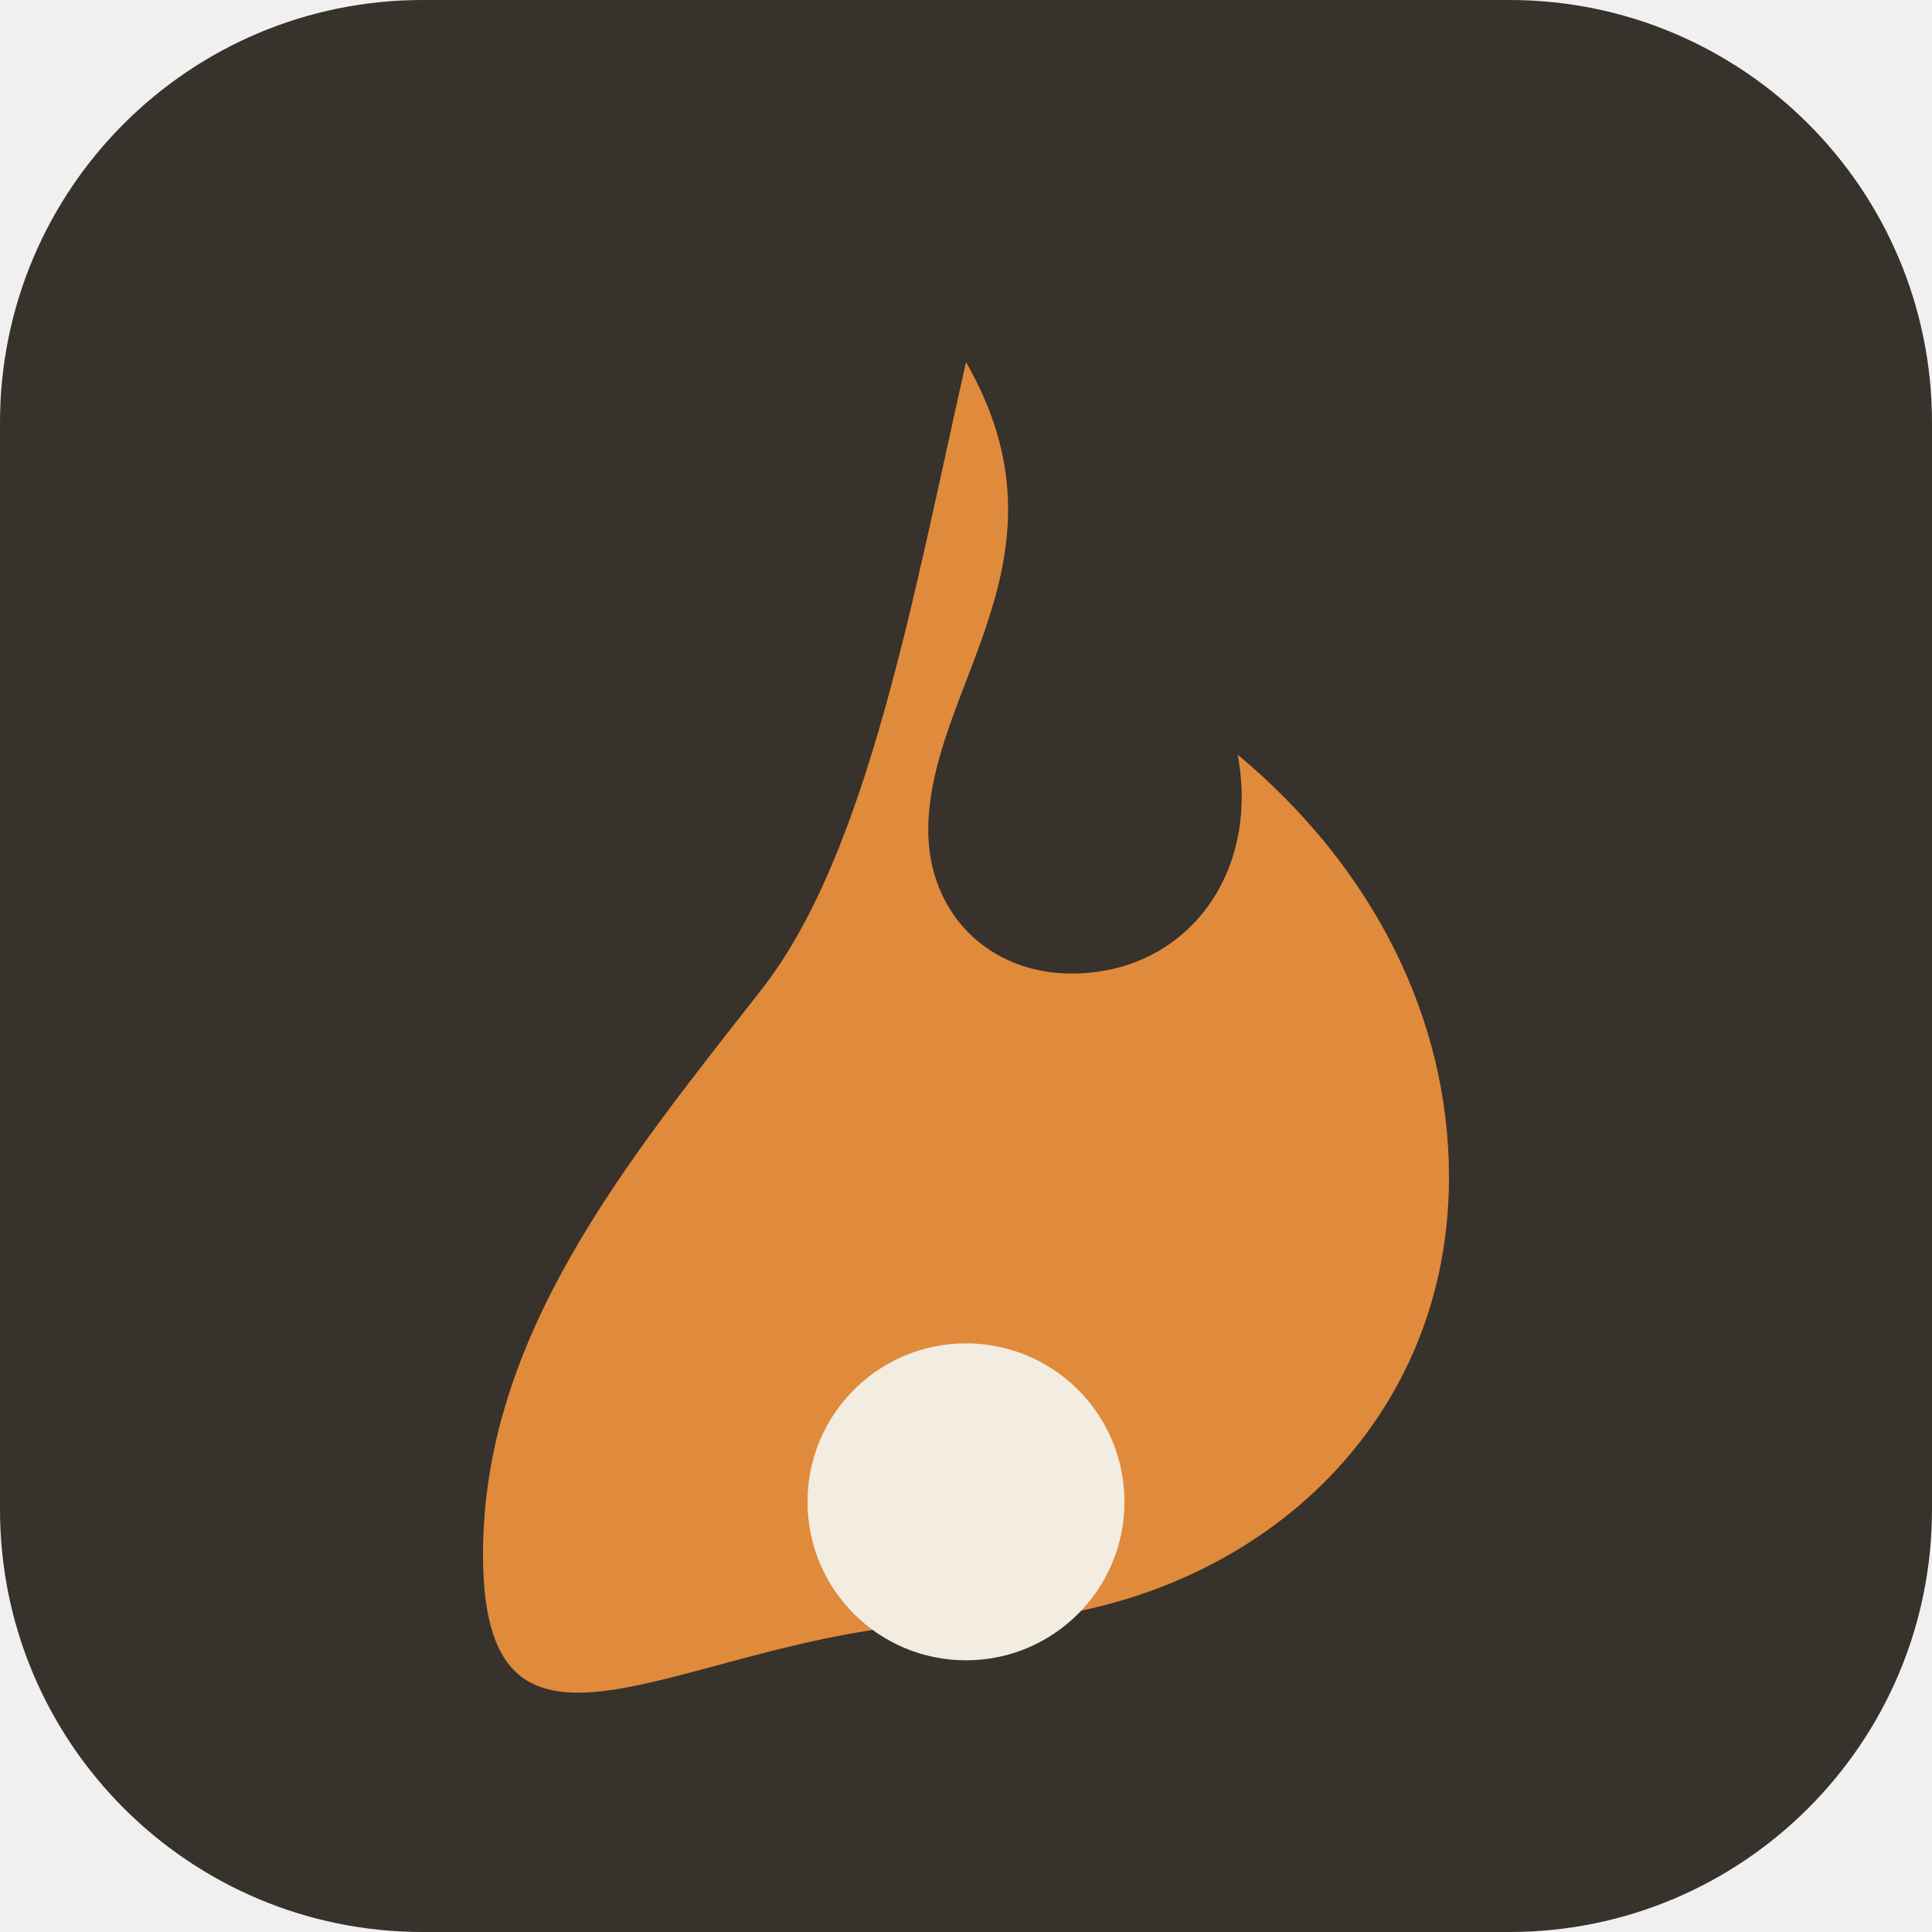
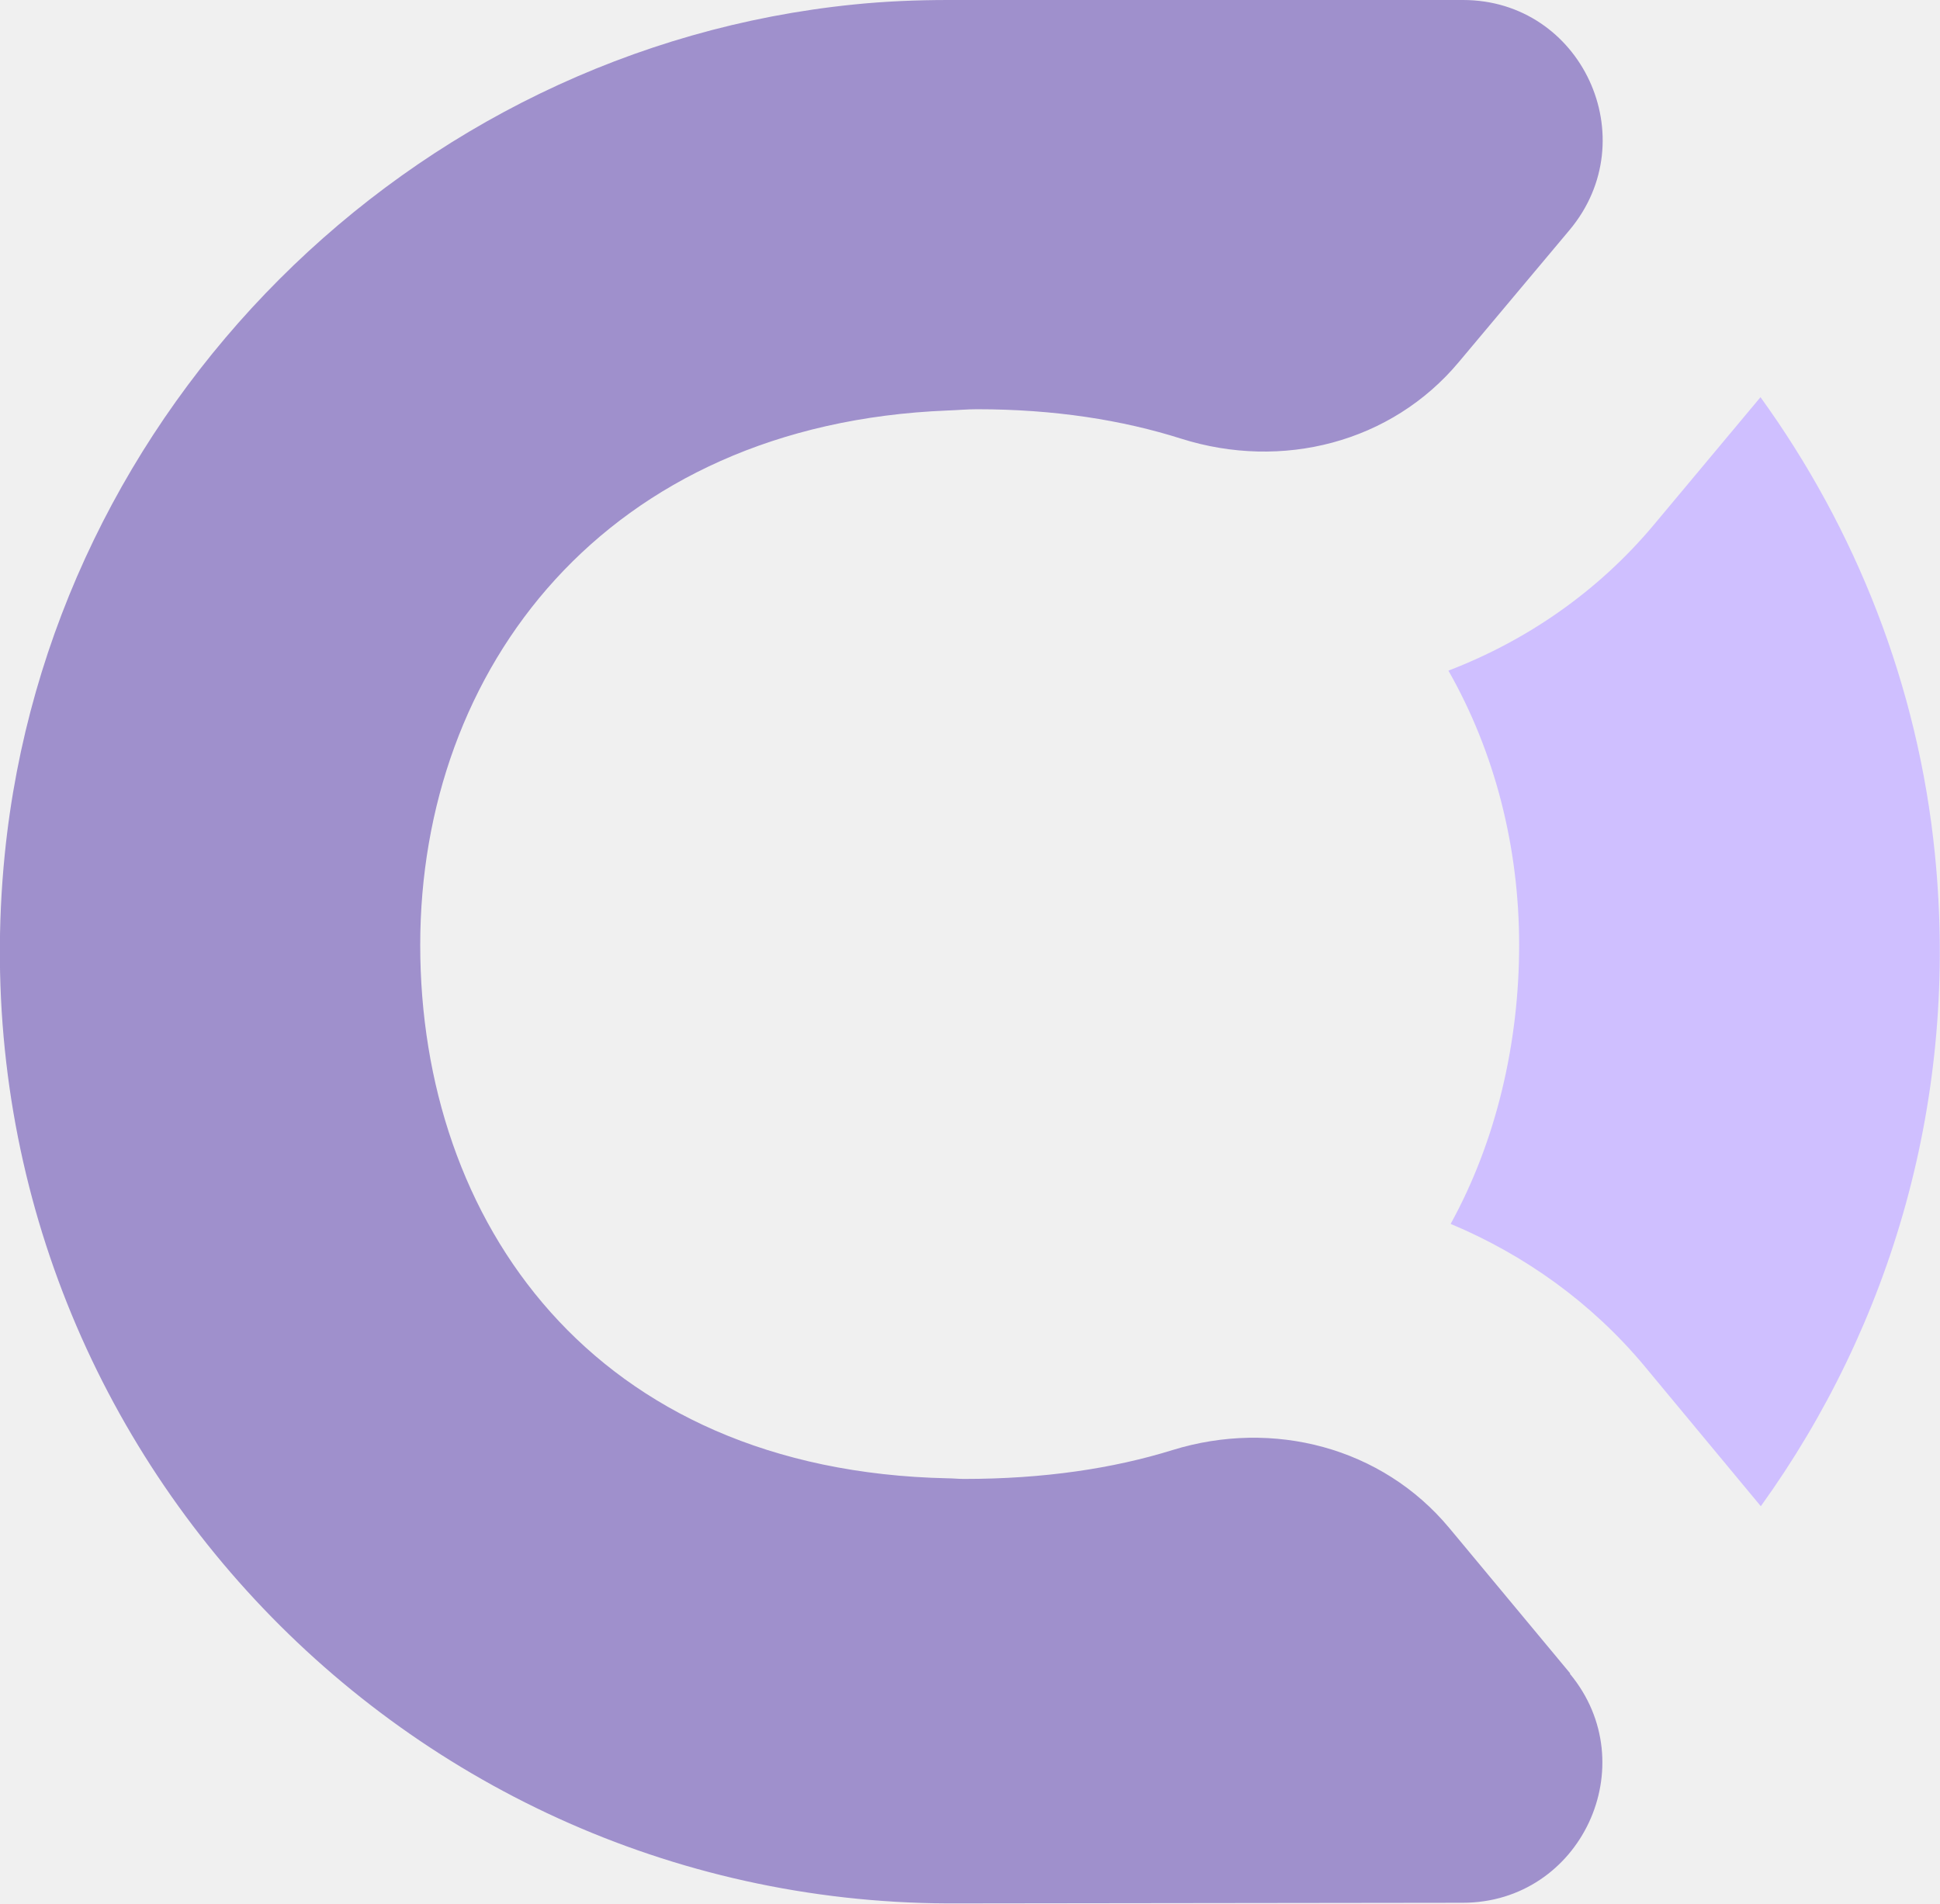
- <svg xmlns="http://www.w3.org/2000/svg" viewBox="0 0 512 512" role="img" aria-label="Commons">
-   <rect width="512" height="512" rx="112" fill="#37322b" />
-   <path d="M256 96c30 52-10 86-10 124 0 22 16 38 38 38 30 0 50-26 44-58 36 30 56 70 56 112 0 70-58 118-128 118S128 482 128 412c0-58 38-104 74-150 28-36 40-104 54-166z" fill="#e08a3c" />
-   <circle cx="256" cy="398" r="42" fill="#f3ece0" />
+ <svg xmlns="http://www.w3.org/2000/svg" width="481" height="472" viewBox="0 0 481 472" fill="none">
+   <g clip-path="url(#clip0_67_2)">
+     <path d="M479.742 211.849C475.574 169.999 460.083 131.137 436.493 98.491L410.073 130.115C396.312 146.556 378.776 158.749 359.118 166.301C370.677 186.597 376.653 210.119 376.653 234.348C376.653 258.577 370.992 282.964 359.669 303.496C378.069 311.205 394.66 323.084 407.714 338.739L436.572 373.509C468.812 328.748 485.796 272.265 479.742 211.849Z" fill="#CFBFFF" />
+     <path d="M389.314 414.967L362.107 382.241L359.354 378.937C342.684 358.877 315.634 351.876 290.708 359.585C276.003 364.148 258.861 366.744 238.967 366.744C237.551 366.744 236.293 366.587 234.957 366.587C146.887 364.699 104.189 302.788 104.189 234.348C104.189 165.908 149.954 105.177 234.957 101.795C237.394 101.716 239.753 101.48 242.191 101.48C261.456 101.48 278.284 104.155 292.909 108.796C317.836 116.663 344.965 109.819 361.713 89.759L389.157 57.033C408.107 34.377 392.145 0 362.736 0H235.114C227.408 0 219.623 0.315 211.838 1.101C101.437 12.193 12.267 101.48 1.18 211.849C-12.896 352.505 97.348 471.449 234.957 472L362.657 471.843C391.987 471.843 407.95 437.623 389.235 415.045L389.314 414.967Z" fill="#9F90CC" />
+   </g>
+   <defs>
+     <clipPath id="clip0_67_2">
+       <rect width="481" height="472" fill="white" />
+     </clipPath>
+   </defs>
</svg>
